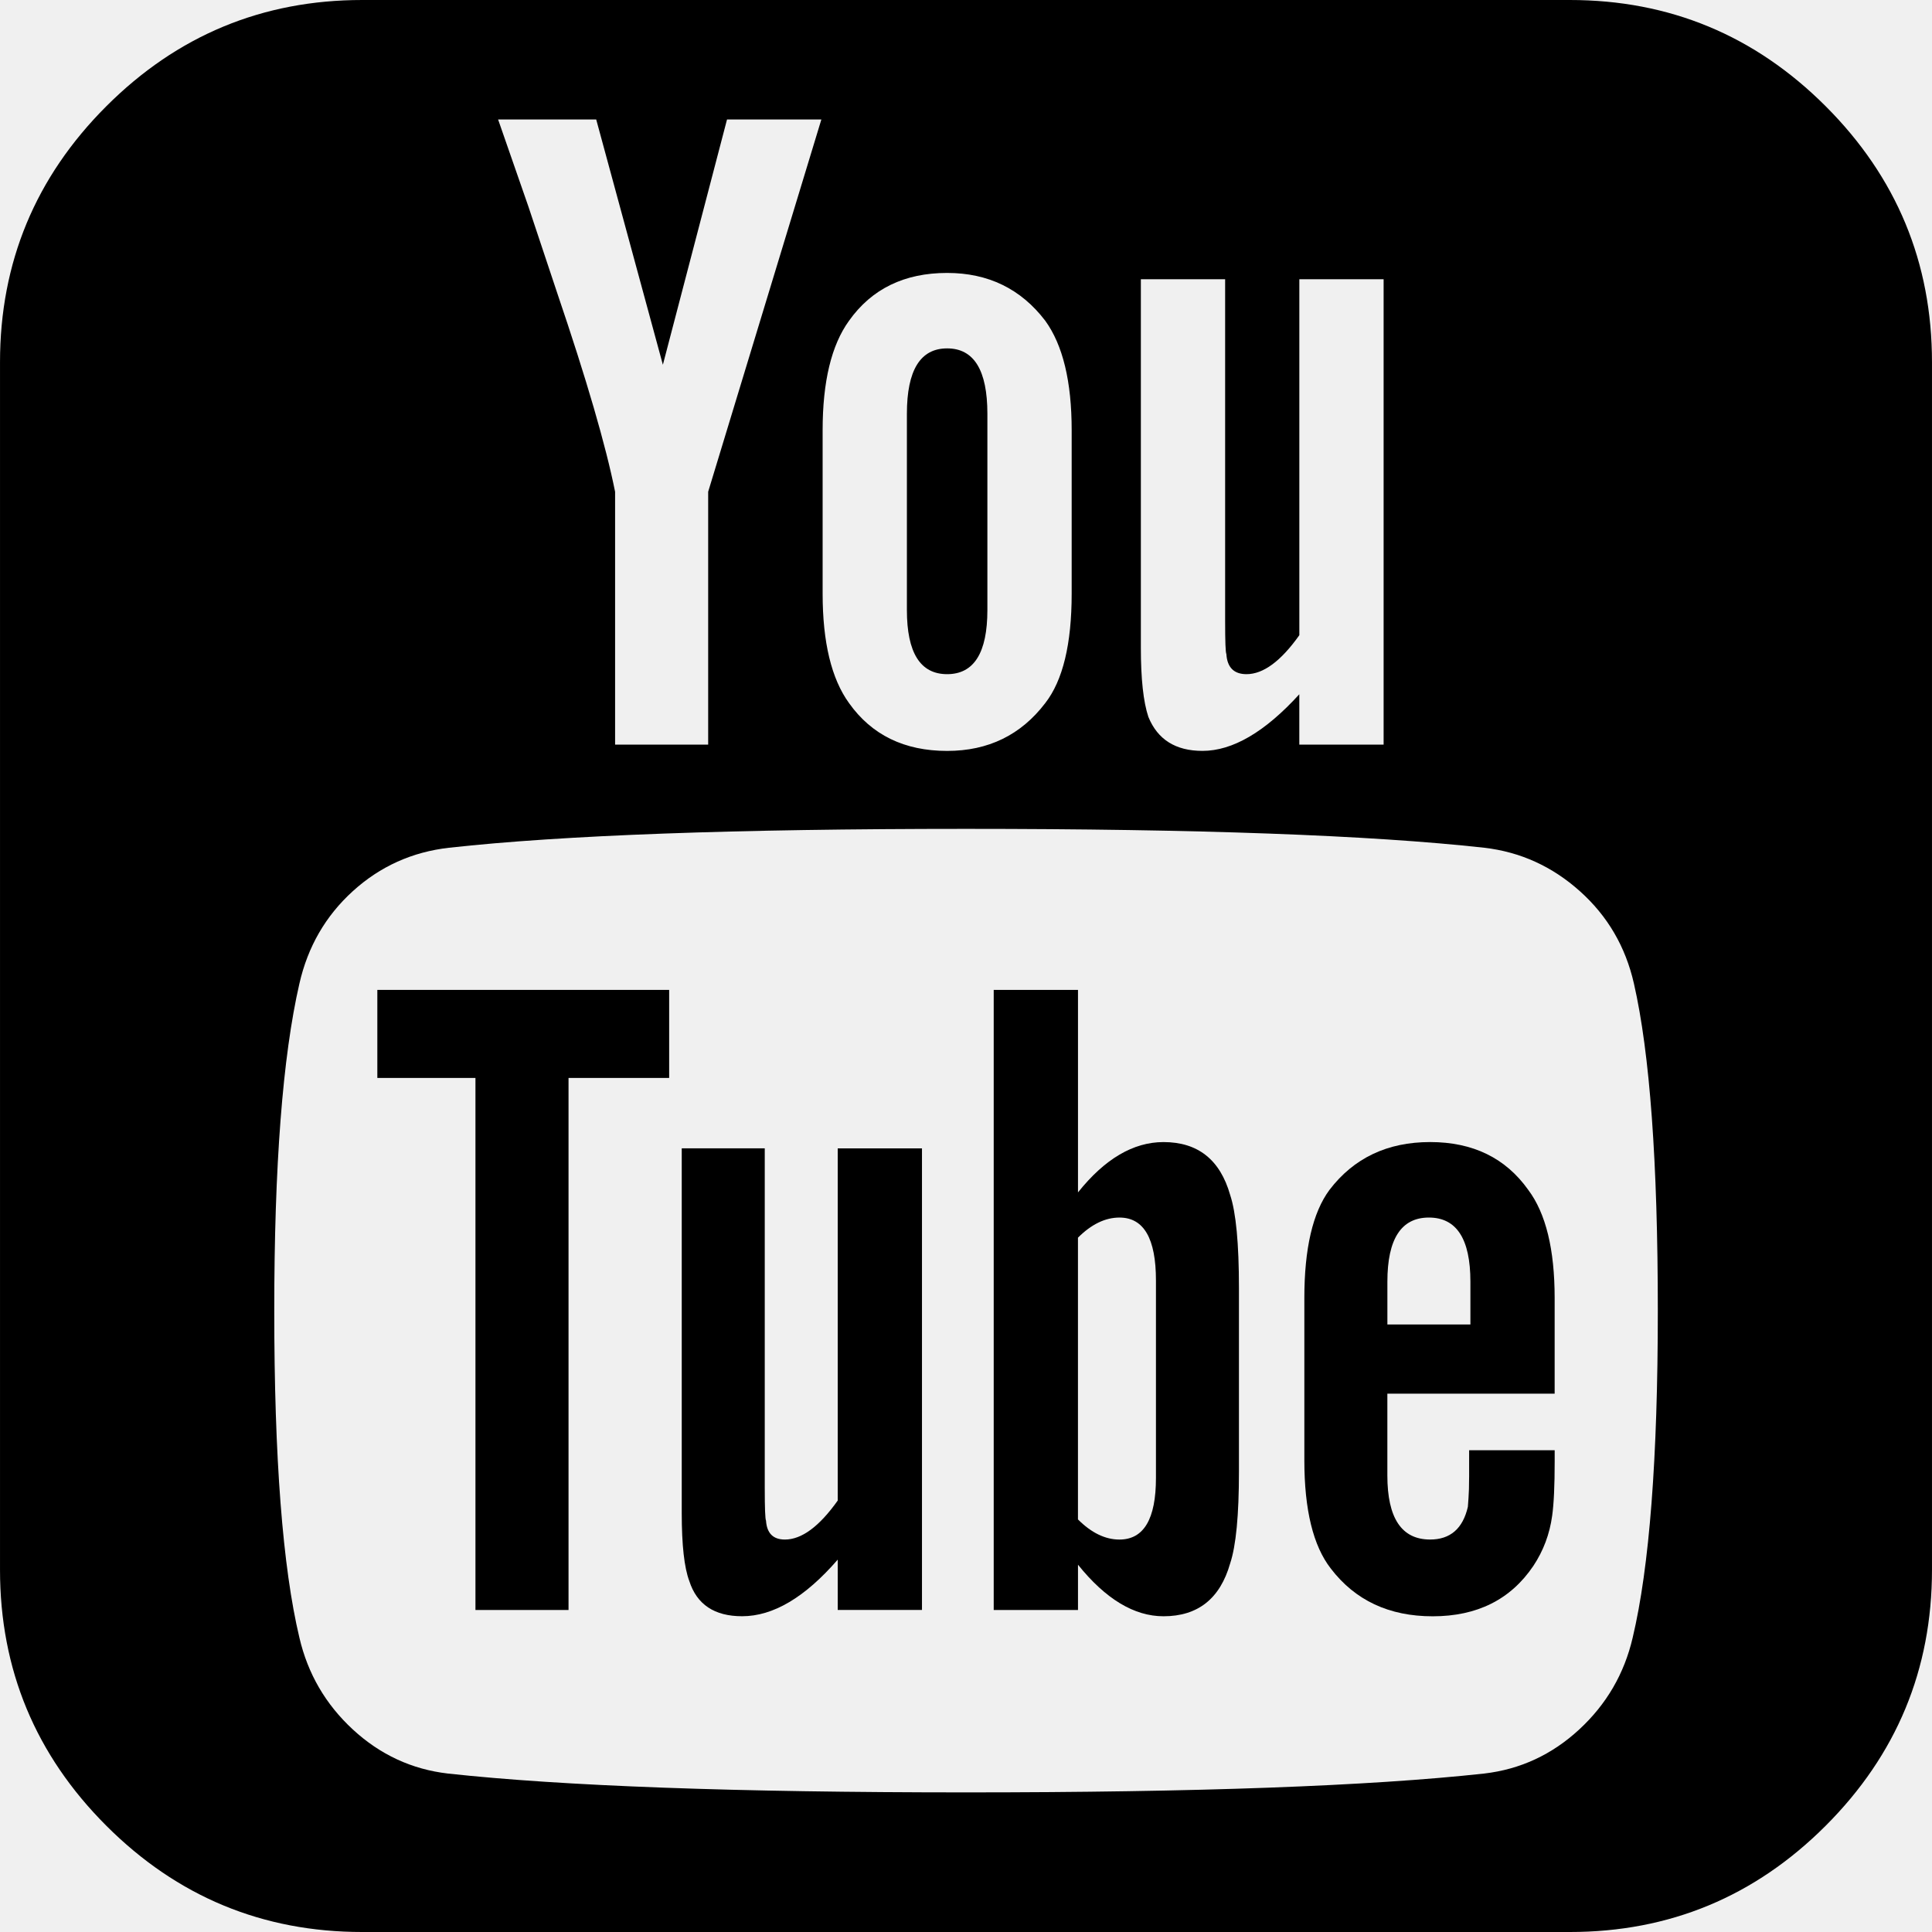
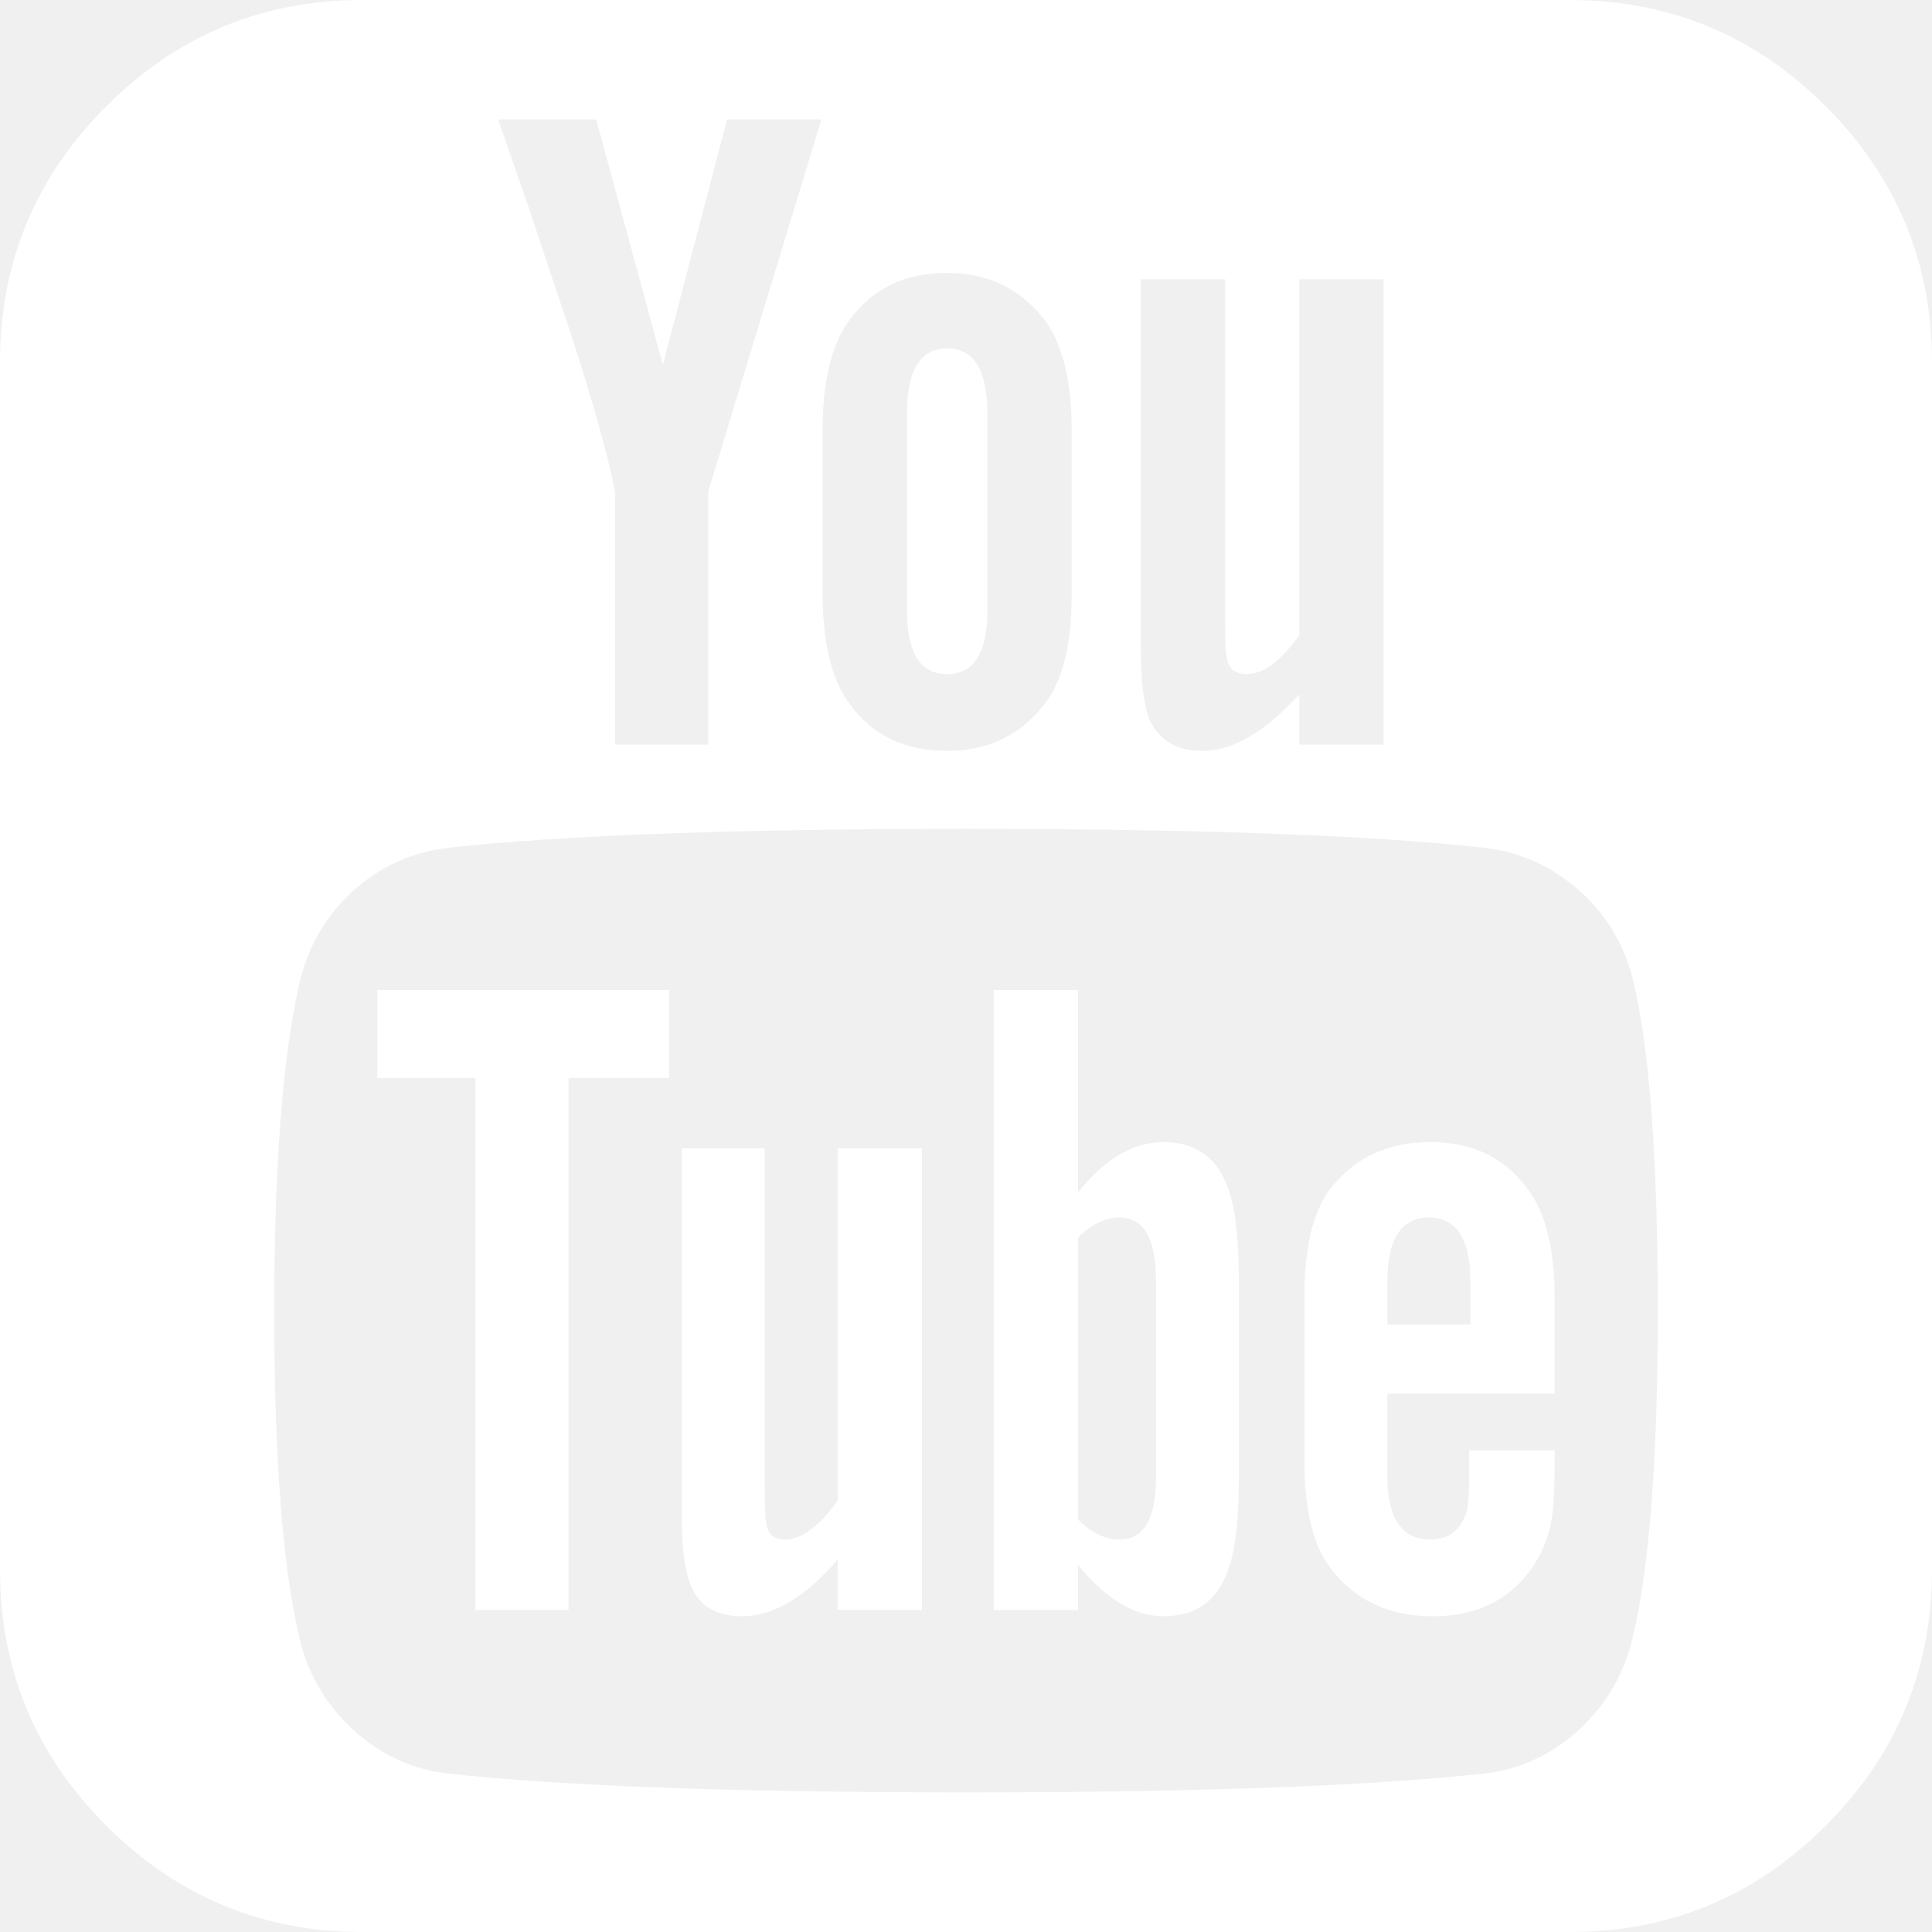
- <svg xmlns="http://www.w3.org/2000/svg" version="1.1" id="Capa_1" x="0px" y="0px" width="438.536px" height="438.536px" viewBox="0 0 438.536 438.536" style="enable-background:new 0 0 438.536 438.536;" xml:space="preserve">
+ <svg xmlns="http://www.w3.org/2000/svg" version="1.1" id="Capa_1" x="0px" y="0px" width="438.536px" height="438.536px" viewBox="0 0 438.536 438.536" style="enable-background:new 0 0 438.536 438.536;" xml:space="preserve" fill="#fff">
  <g>
    <g>
      <path d="M414.41,24.123C398.333,8.042,378.963,0,356.315,0H82.228C59.58,0,40.21,8.042,24.126,24.123    C8.045,40.207,0.003,59.576,0.003,82.225v274.084c0,22.647,8.042,42.018,24.123,58.102c16.084,16.084,35.454,24.126,58.102,24.126    h274.084c22.648,0,42.018-8.042,58.095-24.126c16.084-16.084,24.126-35.454,24.126-58.102V82.225    C438.532,59.576,430.49,40.204,414.41,24.123z M258.958,63.378h19.13v77.654c0,4.57,0.089,7.045,0.28,7.426    c0.192,3.046,1.719,4.567,4.572,4.567c3.806,0,7.807-2.948,11.991-8.848V63.378h19.13v105.637h-19.13h-0.007v-11.425    c-7.803,8.563-15.129,12.85-21.98,12.85c-6.088,0-10.181-2.568-12.278-7.708c-1.144-3.424-1.708-8.66-1.708-15.704V63.378    L258.958,63.378z M186.725,97.64c0-11.038,1.999-19.32,5.996-24.838c5.138-7.232,12.559-10.85,22.266-10.85    c9.329,0,16.754,3.621,22.268,10.85c4,5.519,5.999,13.8,5.999,24.838v37.117c0,11.421-1.999,19.701-5.999,24.839    c-5.514,7.236-12.939,10.852-22.268,10.852c-9.707,0-17.128-3.619-22.266-10.852c-3.997-5.52-5.996-13.8-5.996-24.839V97.64z     M135.331,27.119l15.133,55.677l14.56-55.677h21.414l-25.697,84.51h0.004v57.386h-21.127v-57.386    c-2.096-10.468-6.473-25.505-13.134-45.108c-4.377-13.134-6.567-19.701-6.567-19.701l-6.855-19.701H135.331L135.331,27.119z     M370.593,371.729c-1.903,8.18-5.948,15.126-12.139,20.842c-6.181,5.708-13.363,9.041-21.55,9.996    c-26.073,2.851-65.288,4.28-117.628,4.28c-52.344,0-91.553-1.43-117.628-4.28c-8.183-0.955-15.367-4.288-21.555-9.996    c-6.186-5.716-10.229-12.662-12.133-20.842c-3.805-15.991-5.708-40.737-5.708-74.233c0-32.935,1.903-57.67,5.708-74.233    c1.905-8.375,5.948-15.371,12.133-20.988c6.188-5.617,13.466-8.901,21.842-9.851c25.882-2.859,64.997-4.284,117.341-4.284    c52.535,0,91.746,1.429,117.628,4.284c8.187,0.953,15.41,4.233,21.693,9.851c6.283,5.614,10.38,12.609,12.282,20.988    c3.61,15.797,5.421,40.539,5.421,74.233C376.301,330.991,374.397,355.733,370.593,371.729z" />
      <polygon points="85.651,244.678 107.921,244.678 107.921,365.445 129.048,365.445 129.048,244.678 151.889,244.678     151.889,224.692 85.651,224.692   " />
      <path d="M190.149,340.607c-4.187,5.896-8.186,8.847-11.991,8.847c-2.665,0-4.093-1.427-4.283-4.281    c-0.191-0.38-0.287-2.854-0.287-7.426v-77.088h-18.843v82.796c0,7.234,0.572,12.374,1.715,15.413    c1.712,5.332,5.711,7.994,11.991,7.994c7.042,0,14.275-4.281,21.698-12.847v11.424h19.126V260.666h-19.126V340.607z" />
      <path d="M264.099,259.235c-6.852,0-13.326,3.806-19.411,11.423v-45.966h-19.13v140.753h19.13v-10.279    c6.276,7.802,12.755,11.703,19.411,11.703c7.806,0,12.847-3.997,15.126-11.991c1.334-3.997,1.998-10.944,1.998-20.841v-41.682    c0-10.089-0.671-17.132-1.998-21.129C276.945,263.232,271.904,259.235,264.099,259.235z M262.384,335.468    c0,9.325-2.758,13.982-8.281,13.989c-3.23,0-6.376-1.525-9.422-4.571v-63.954c3.046-3.038,6.191-4.564,9.422-4.564    c5.523,0,8.281,4.753,8.281,14.271V335.468z" />
      <path d="M333.466,335.324c0,1.998-0.049,3.565-0.137,4.709c-0.093,1.143-0.145,1.81-0.145,1.998    c-1.14,4.945-3.997,7.419-8.565,7.419c-6.472,0-9.709-4.853-9.709-14.558v-18.555h37.973v-21.703    c0-11.037-1.995-19.219-5.995-24.551c-5.134-7.231-12.56-10.852-22.269-10.852s-17.319,3.62-22.843,10.852    c-3.806,5.14-5.708,13.329-5.708,24.551v36.832c0,11.231,1.998,19.418,5.995,24.558c5.523,7.231,13.23,10.852,23.131,10.852    c10.088,0,17.699-3.806,22.843-11.423c2.282-3.429,3.716-7.234,4.284-11.42c0.377-2.666,0.568-6.759,0.568-12.278v-2.563v-0.007    h-19.417v6.14H333.466z M314.917,290.925c0-9.705,3.142-14.558,9.422-14.558c6.283,0,9.421,4.853,9.421,14.558v9.712h-18.843    V290.925z" />
      <path d="M214.987,153.025c6.091,0,9.135-4.851,9.135-14.558v-44.54c0-9.895-3.044-14.847-9.135-14.847    c-6.09,0-9.135,4.952-9.135,14.847v44.54C205.852,148.171,208.897,153.025,214.987,153.025z" />
    </g>
  </g>
  <g>
</g>
  <g>
</g>
  <g>
</g>
  <g>
</g>
  <g>
</g>
  <g>
</g>
  <g>
</g>
  <g>
</g>
  <g>
</g>
  <g>
</g>
  <g>
</g>
  <g>
</g>
  <g>
</g>
  <g>
</g>
  <g>
</g>
</svg>
